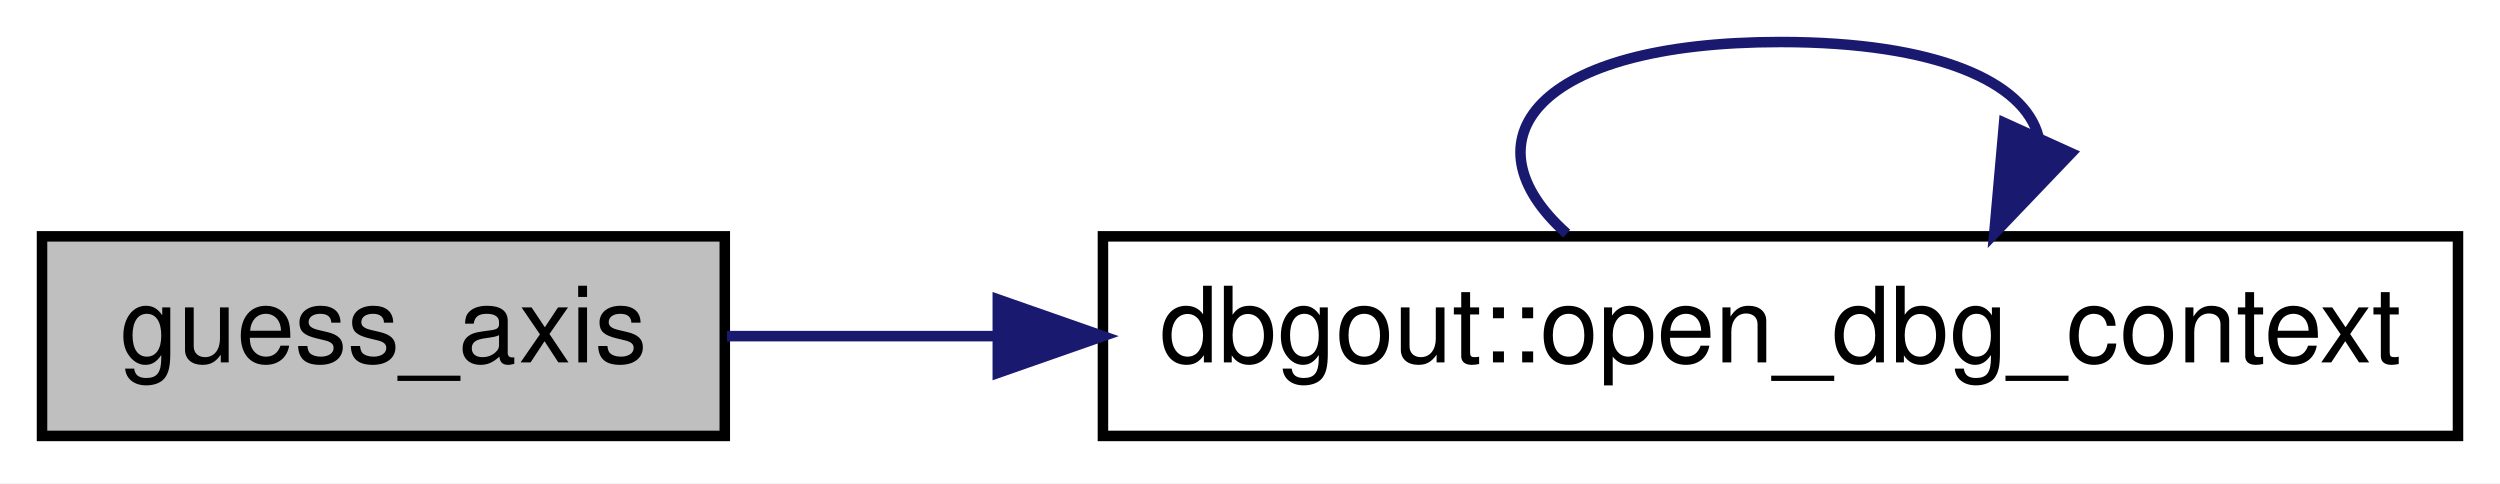
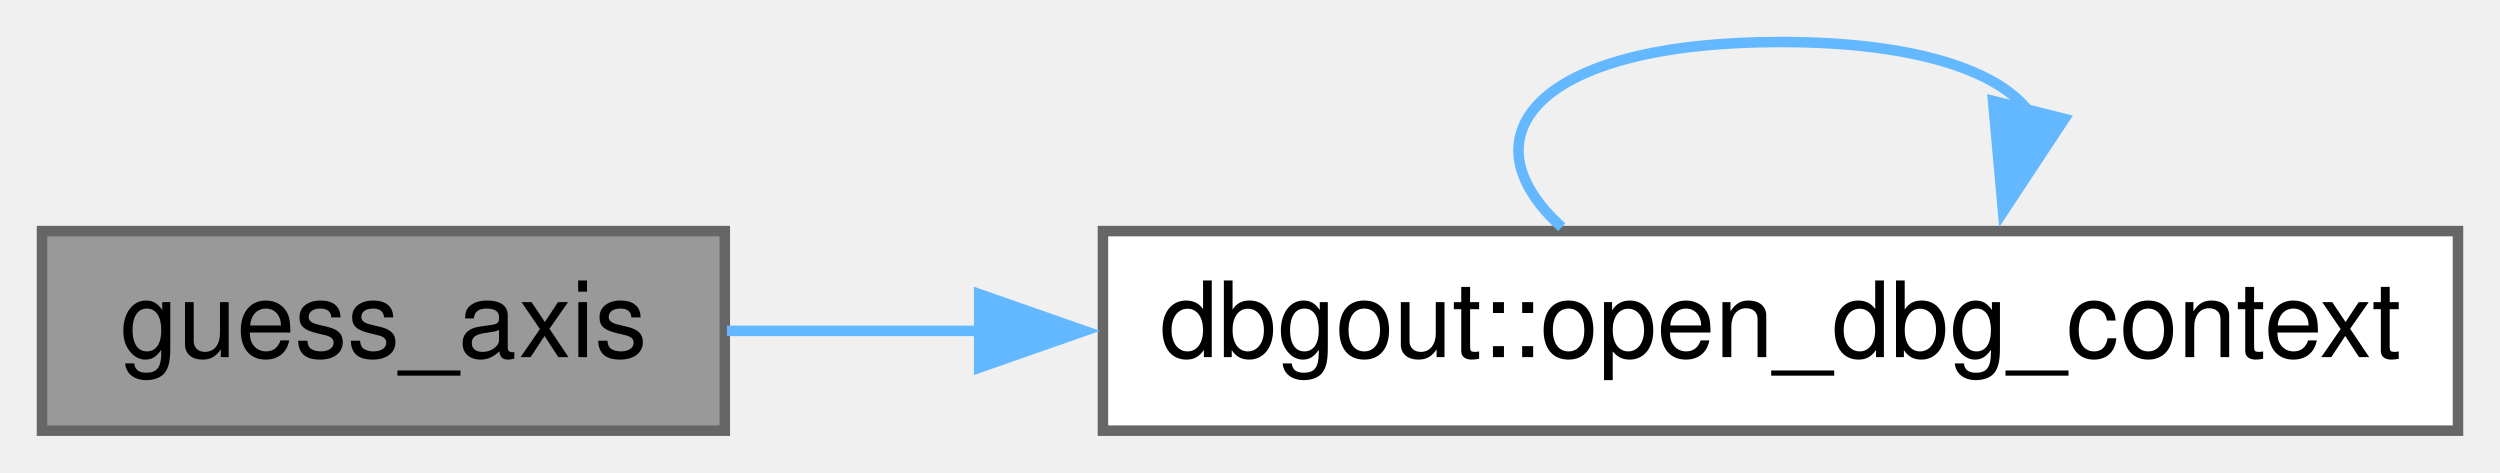
- <svg xmlns="http://www.w3.org/2000/svg" xmlns:xlink="http://www.w3.org/1999/xlink" width="238pt" height="46pt" viewBox="0.00 0.00 238.00 46.00">
-   <g id="graph0" class="graph" transform="scale(1 1) rotate(0) translate(4 42)">
-     <polygon fill="white" stroke="transparent" points="-4,4 -4,-42 234,-42 234,4 -4,4" />
+ <svg xmlns="http://www.w3.org/2000/svg" xmlns:xlink="http://www.w3.org/1999/xlink" width="238pt" height="45pt" viewBox="0.00 0.00 238.00 45.00">
+   <g id="graph0" class="graph" transform="scale(1 1) rotate(0) translate(4 41)">
    <g id="node1" class="node">
      <g id="a_node1">
        <a xlink:title="Computes guess for magnetic axis if user guess leads to initial sign change of Jacobian.">
-           <polygon fill="#bfbfbf" stroke="black" points="0,-0.5 0,-19.5 65,-19.5 65,-0.5 0,-0.5" />
-           <text text-anchor="middle" x="32.5" y="-7.5" font-family="Helvetica,sans-Serif" font-size="10.00">guess_axis</text>
+           <polygon fill="#999999" stroke="#666666" points="65,-19 0,-19 0,0 65,0 65,-19" />
+           <text text-anchor="middle" x="32.5" y="-7" font-family="Helvetica,sans-Serif" font-size="10.00">guess_axis</text>
        </a>
      </g>
    </g>
    <g id="node2" class="node">
      <g id="a_node2">
        <a xlink:href="../../d8/dfd/namespacedbgout.html#acdd1612a38e44b6469dc03d9d1c6ceed" target="_top" xlink:title="check if any output is desired for the current iteration check if the given context should be openend...">
-           <polygon fill="white" stroke="black" points="101,-0.5 101,-19.5 230,-19.5 230,-0.5 101,-0.5" />
-           <text text-anchor="middle" x="165.5" y="-7.5" font-family="Helvetica,sans-Serif" font-size="10.00">dbgout::open_dbg_context</text>
+           <polygon fill="white" stroke="#666666" points="230,-19 101,-19 101,0 230,0 230,-19" />
+           <text text-anchor="middle" x="165.5" y="-7" font-family="Helvetica,sans-Serif" font-size="10.00">dbgout::open_dbg_context</text>
        </a>
      </g>
    </g>
    <g id="edge1" class="edge">
-       <path fill="none" stroke="midnightblue" d="M65.21,-10C73.08,-10 81.84,-10 90.81,-10" />
-       <polygon fill="midnightblue" stroke="midnightblue" points="90.99,-13.5 100.99,-10 90.99,-6.5 90.99,-13.5" />
+       <path fill="none" stroke="#63b8ff" d="M65.21,-9.5C72.69,-9.5 80.97,-9.5 89.48,-9.5" />
+       <polygon fill="#63b8ff" stroke="#63b8ff" points="89.22,-13 99.22,-9.5 89.22,-6 89.22,-13" />
    </g>
    <g id="edge2" class="edge">
-       <path fill="none" stroke="midnightblue" d="M145.15,-19.76C135.26,-28.57 142.04,-38 165.5,-38 180.53,-38 188.71,-34.13 190.05,-29.03" />
-       <polygon fill="midnightblue" stroke="midnightblue" points="193.17,-27.42 185.85,-19.76 186.79,-30.31 193.17,-27.42" />
+       <path fill="none" stroke="#63b8ff" d="M144.68,-19.37C135.18,-27.94 142.12,-37 165.5,-37 178.29,-37 186.15,-34.29 189.11,-30.43" />
+       <polygon fill="#63b8ff" stroke="#63b8ff" points="192.53,-29.68 186.69,-20.84 185.74,-31.39 192.53,-29.68" />
    </g>
  </g>
</svg>
